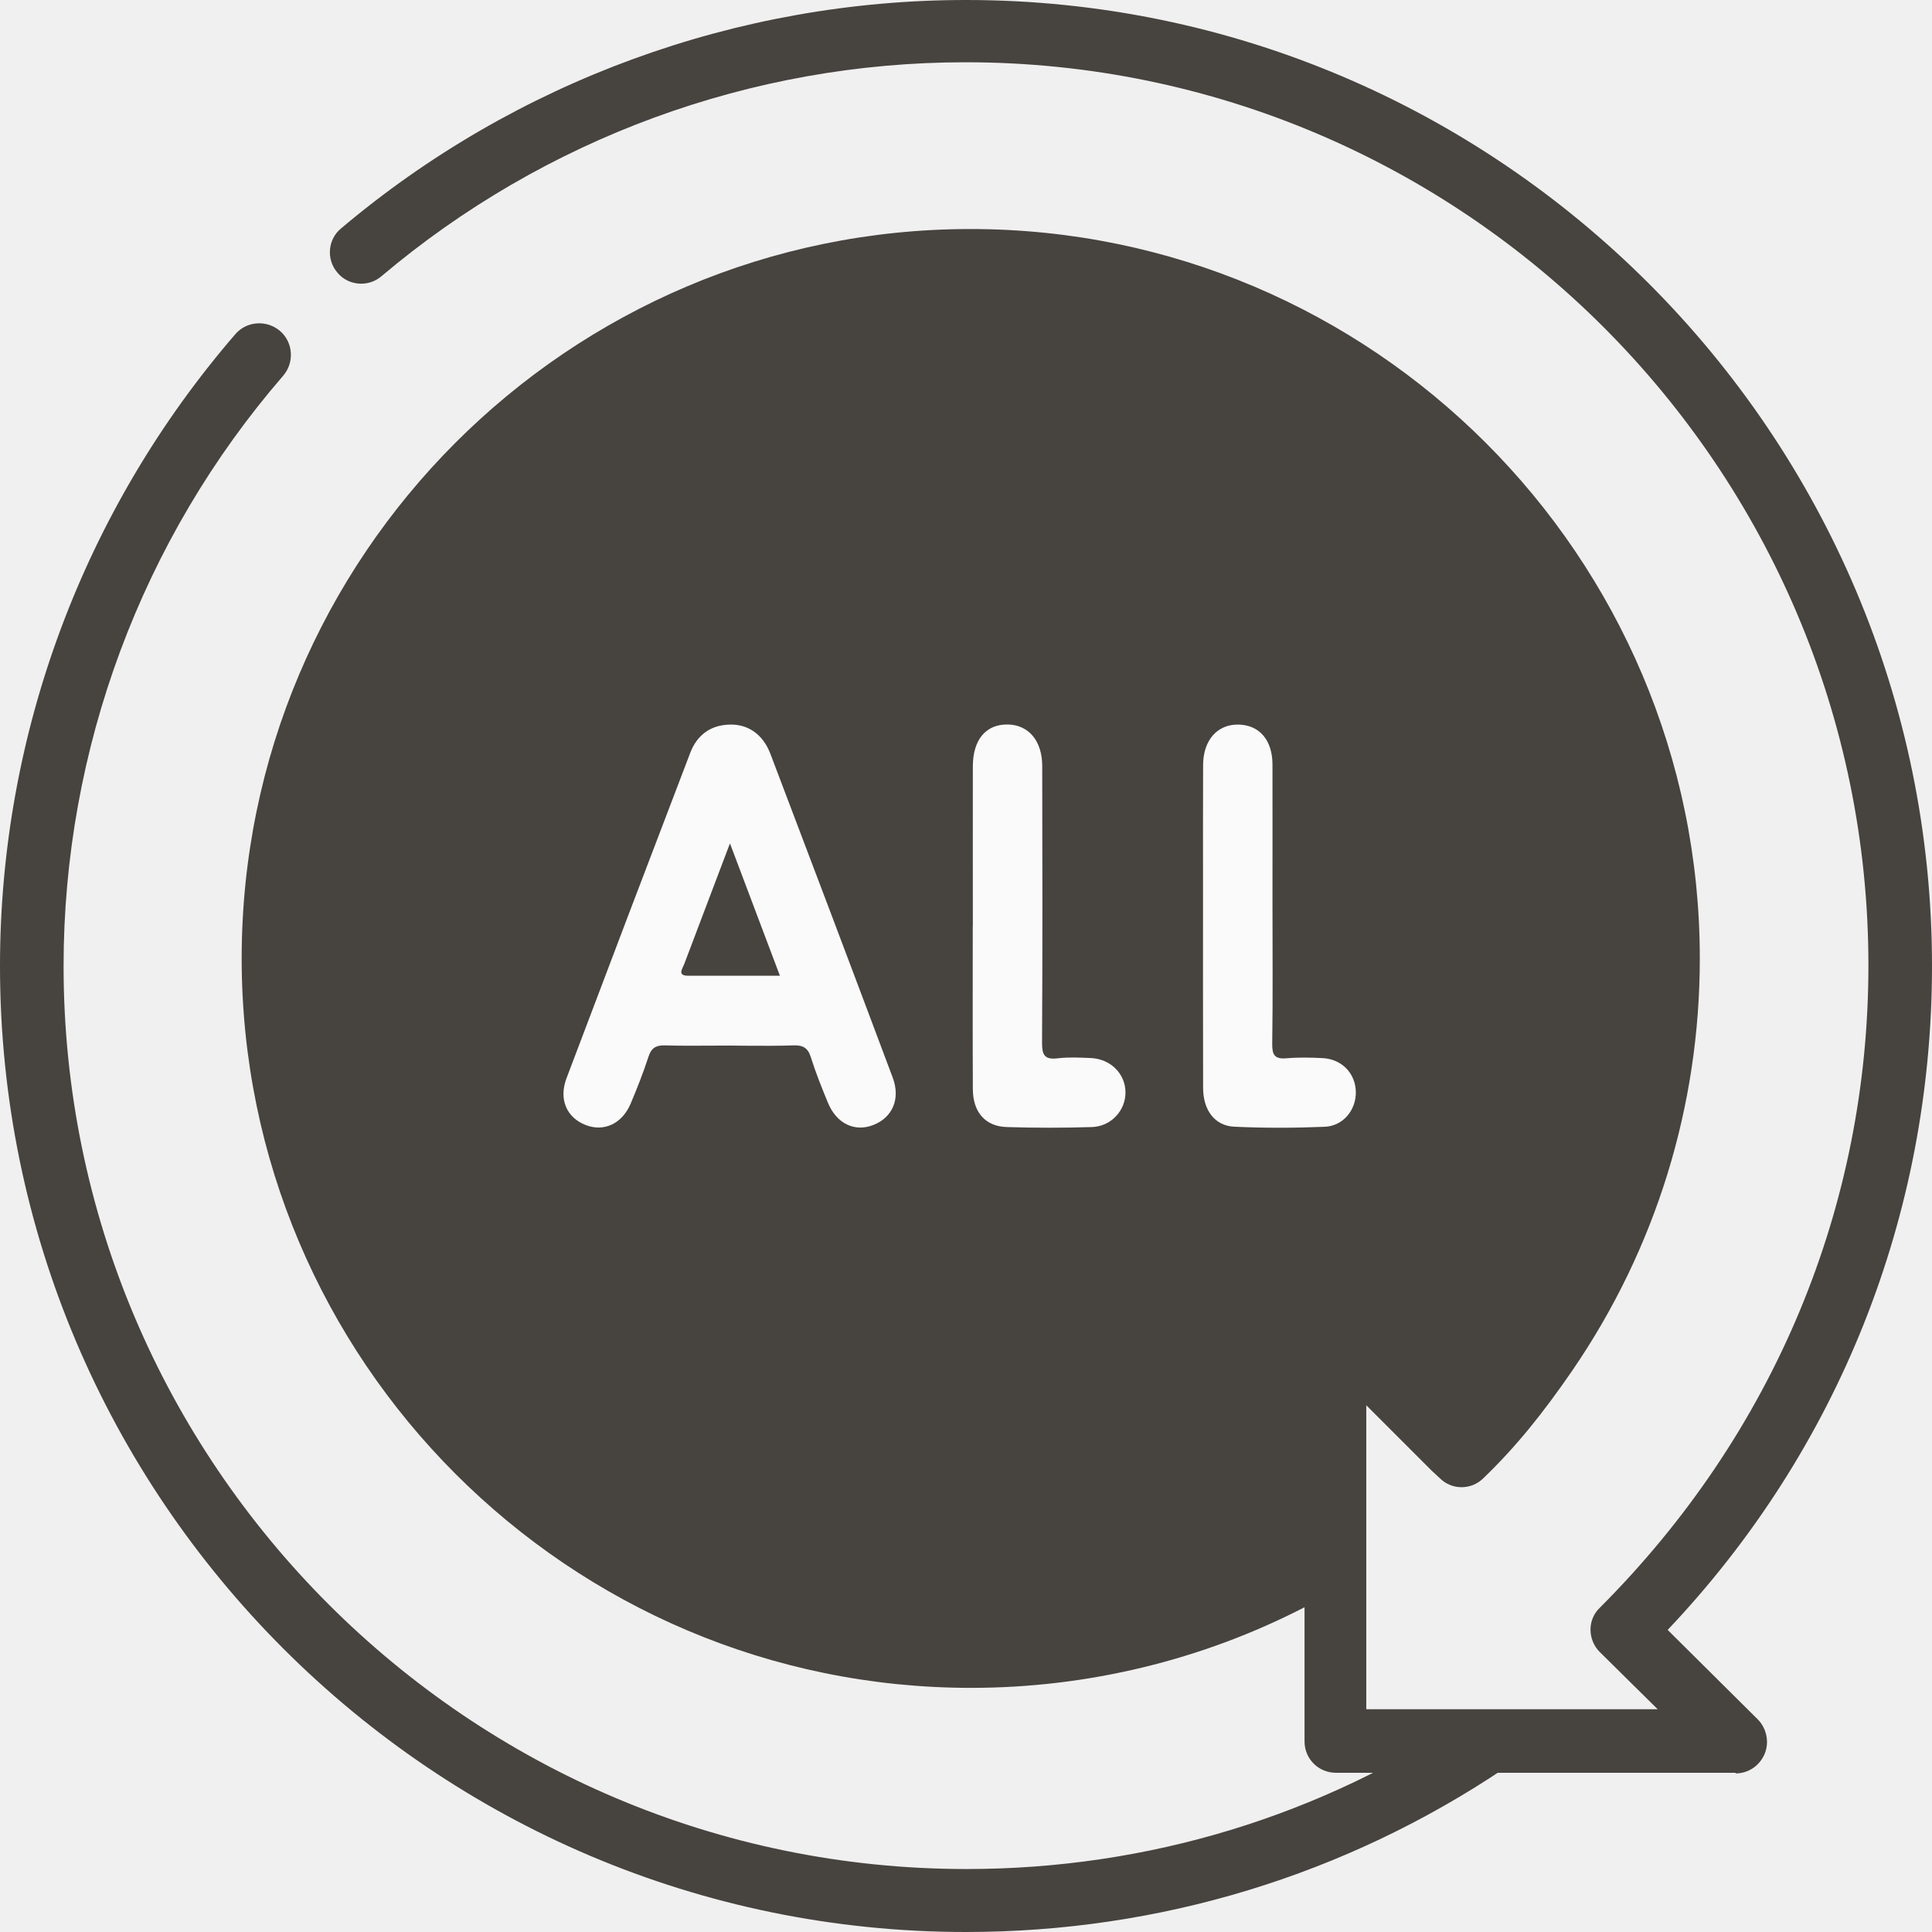
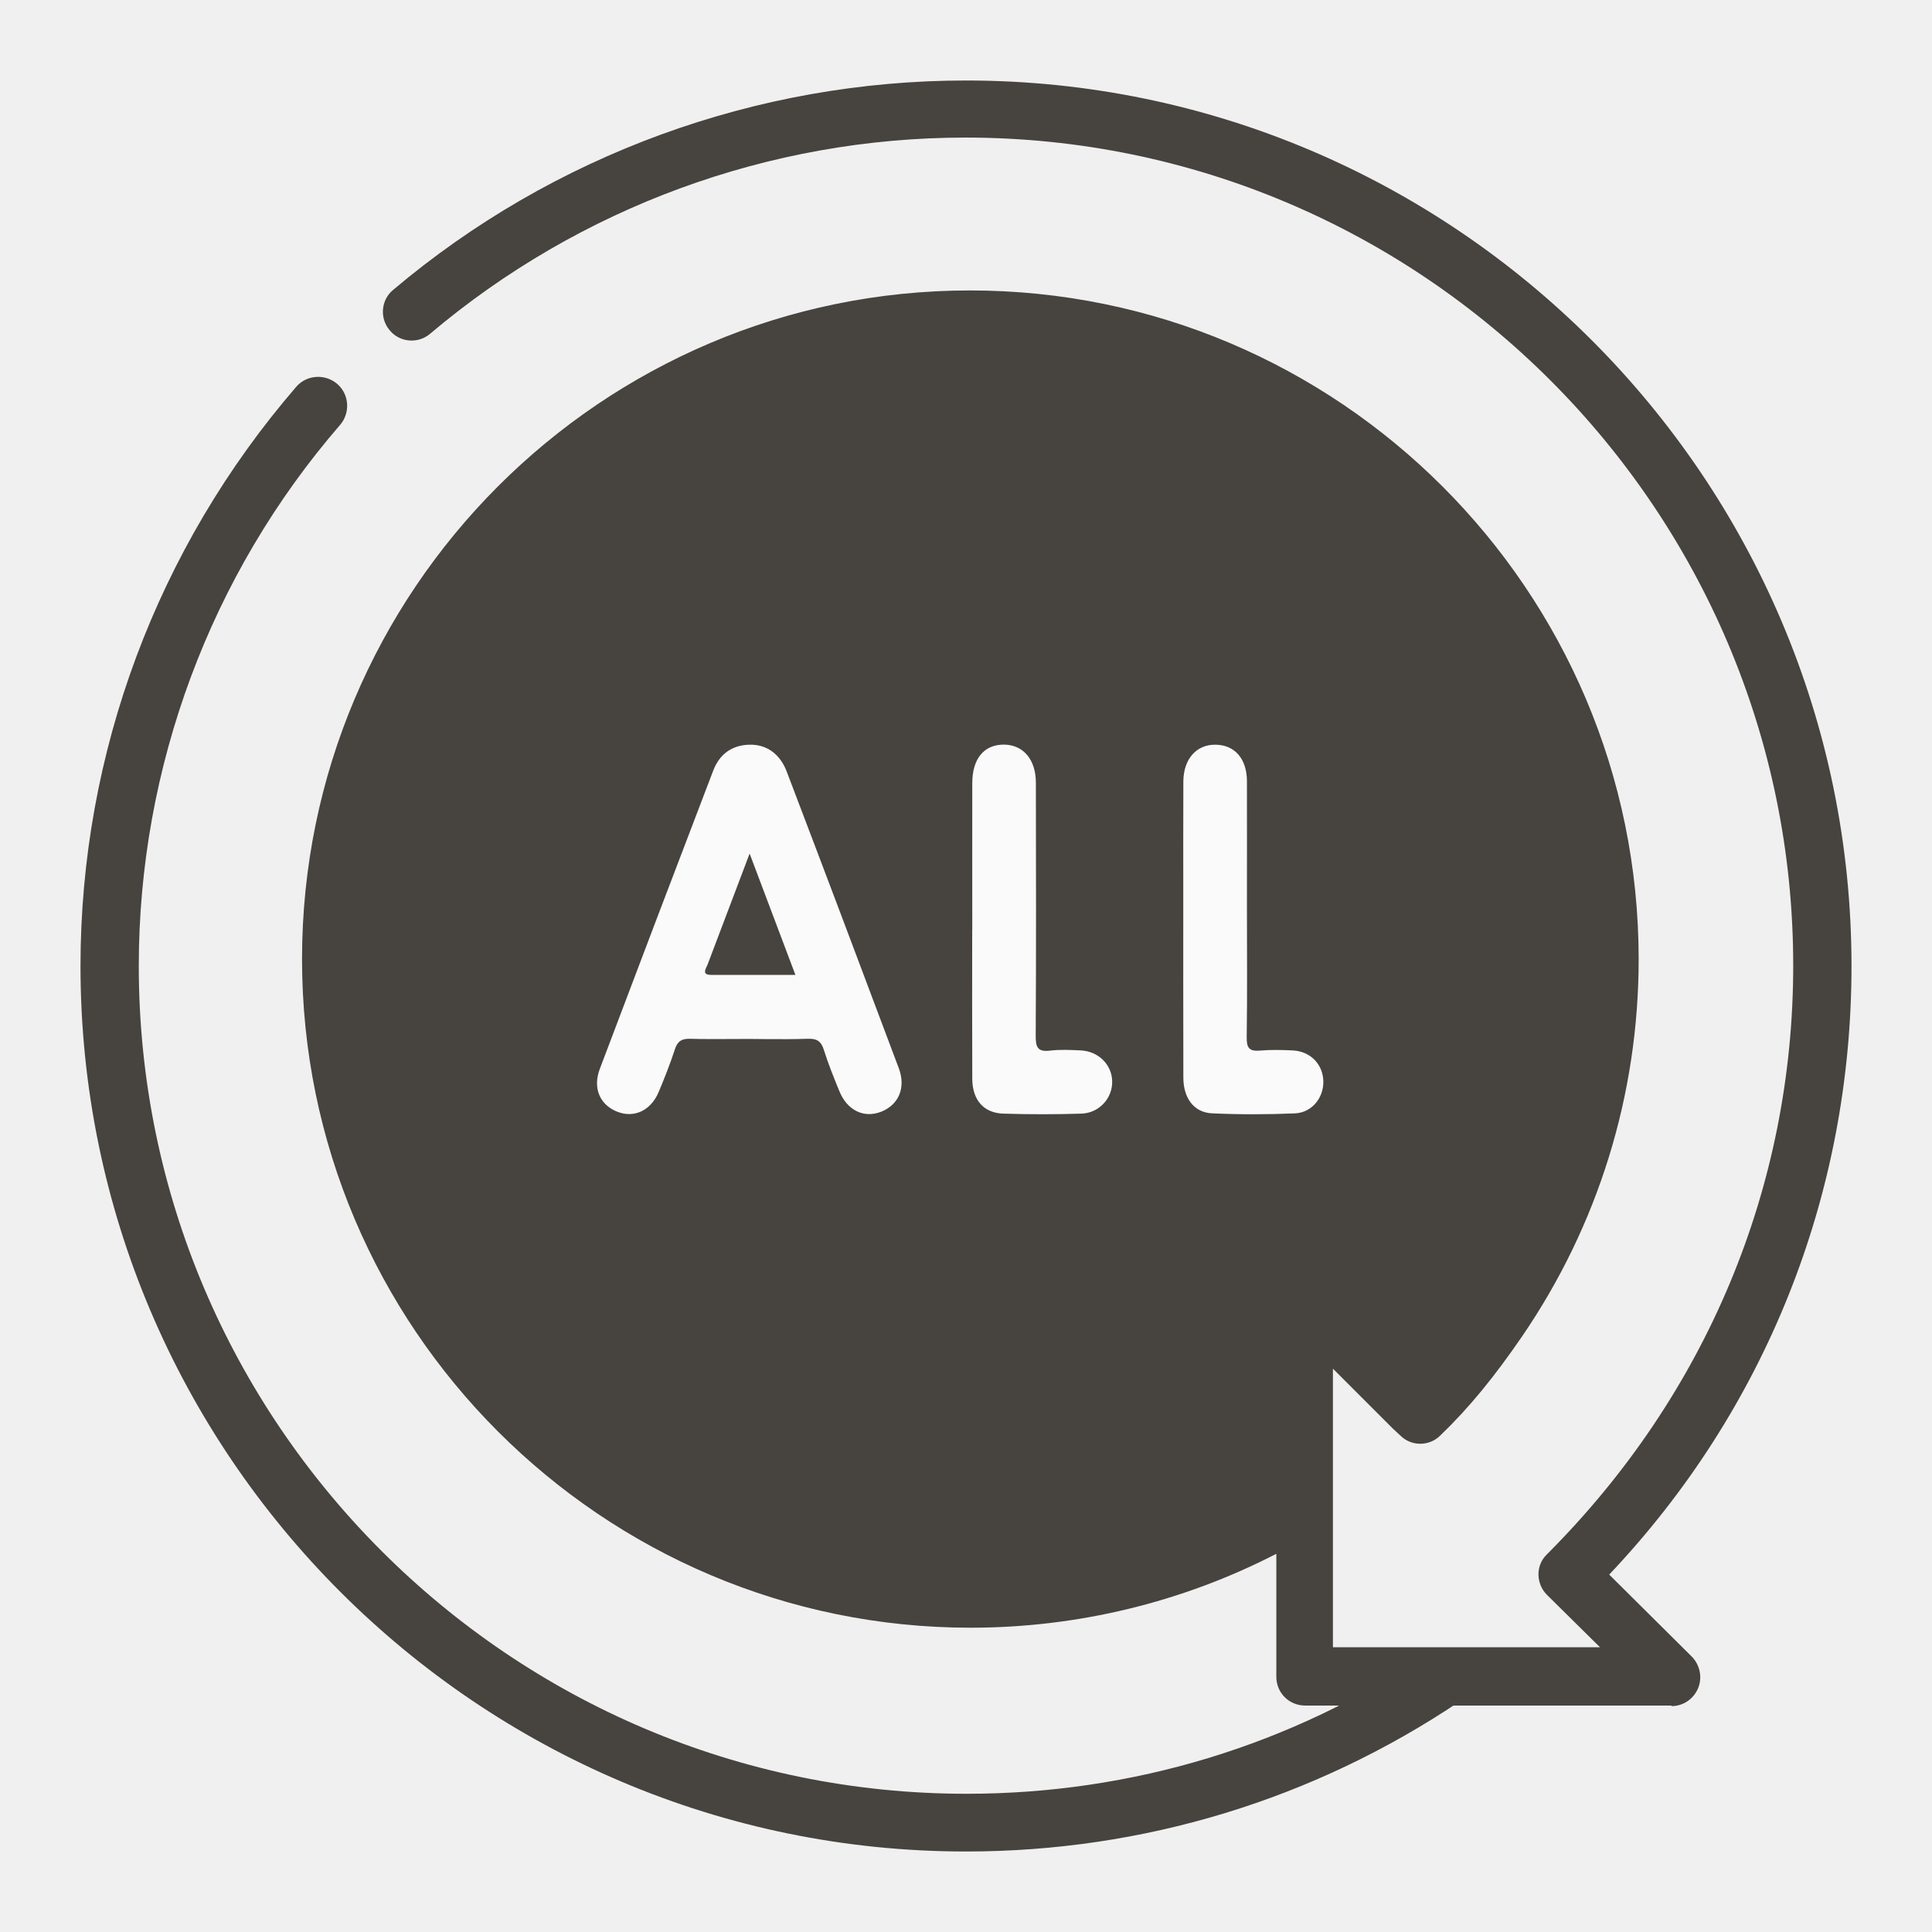
- <svg xmlns="http://www.w3.org/2000/svg" width="22" height="22" viewBox="0 0 22 22" fill="none">
-   <g clip-path="url(#clip0_1426_4655)">
-     <path d="M15.214 17.858C14.003 18.603 12.576 19.033 11.057 19.033C6.665 19.033 3.11 15.472 3.11 11.086C3.11 6.7 6.665 3.132 11.05 3.132C15.436 3.132 18.997 6.693 18.997 11.079C18.997 12.741 18.489 14.282 17.614 15.558C17.32 15.995 17.02 16.367 16.647 16.733L16.554 16.647L15.207 15.3V17.851L15.214 17.858Z" fill="#47433F" />
-     <path d="M11 22C4.937 22 0 17.062 0 11C0 8.356 0.953 5.805 2.68 3.805C2.809 3.655 3.038 3.64 3.189 3.769C3.339 3.898 3.354 4.128 3.225 4.278C1.612 6.141 0.724 8.535 0.724 11C0.724 16.668 5.339 21.283 11.007 21.283C13.064 21.283 15.049 20.681 16.747 19.535C16.912 19.427 17.134 19.47 17.242 19.635C17.349 19.8 17.306 20.022 17.141 20.13C15.321 21.355 13.2 22 11 22Z" fill="#47433F" />
-     <path d="M19.764 20.187H15.214C15.013 20.187 14.855 20.029 14.855 19.829V18.302C13.687 18.904 12.383 19.22 11.057 19.22C6.478 19.22 2.752 15.493 2.752 10.914C2.752 6.335 6.471 2.608 11.05 2.608C15.629 2.608 19.356 6.335 19.356 10.914C19.356 12.598 18.854 14.218 17.908 15.601C17.564 16.102 17.256 16.482 16.891 16.833C16.754 16.969 16.532 16.969 16.396 16.833L16.303 16.747L15.558 16.002V19.463H18.876L18.216 18.811C18.08 18.675 18.073 18.446 18.216 18.309C20.201 16.324 21.276 13.738 21.276 10.993C21.276 5.324 16.661 0.709 10.993 0.709C8.556 0.709 6.199 1.577 4.343 3.146C4.192 3.275 3.963 3.253 3.841 3.103C3.712 2.952 3.734 2.723 3.884 2.601C5.869 0.924 8.399 0 11 0C17.062 0 22 4.937 22 11C22 13.838 20.932 16.511 18.99 18.56L20.015 19.578C20.115 19.678 20.151 19.836 20.094 19.972C20.037 20.108 19.907 20.194 19.764 20.194V20.187ZM11.05 3.325C6.865 3.325 3.461 6.729 3.461 10.914C3.461 15.099 6.865 18.503 11.05 18.503C12.39 18.503 13.702 18.152 14.848 17.485V15.142C14.848 14.999 14.934 14.87 15.07 14.812C15.207 14.755 15.357 14.791 15.457 14.891L16.633 16.066C16.862 15.816 17.077 15.536 17.313 15.192C18.18 13.931 18.632 12.448 18.632 10.914C18.632 6.729 15.228 3.325 11.043 3.325H11.05Z" fill="#47433F" />
-     <path d="M14.49 10.285C14.49 10.819 14.495 11.353 14.487 11.887C14.486 12.013 14.515 12.062 14.648 12.051C14.785 12.039 14.925 12.042 15.063 12.049C15.28 12.061 15.434 12.222 15.439 12.431C15.444 12.638 15.296 12.823 15.083 12.831C14.741 12.845 14.397 12.846 14.055 12.83C13.832 12.82 13.7 12.641 13.7 12.387C13.698 11.623 13.699 10.858 13.699 10.094C13.699 9.632 13.698 9.171 13.7 8.71C13.701 8.428 13.863 8.246 14.103 8.251C14.34 8.255 14.489 8.427 14.49 8.704C14.491 9.231 14.49 9.758 14.49 10.286V10.285Z" fill="#FAFAFA" />
-     <path d="M11.078 10.546C11.078 9.94 11.077 9.334 11.078 8.728C11.078 8.421 11.228 8.245 11.478 8.25C11.714 8.255 11.868 8.437 11.868 8.724C11.87 9.772 11.872 10.819 11.866 11.867C11.865 12.01 11.89 12.07 12.046 12.051C12.169 12.036 12.296 12.043 12.42 12.048C12.644 12.057 12.813 12.225 12.816 12.434C12.82 12.642 12.655 12.827 12.433 12.834C12.111 12.844 11.787 12.844 11.465 12.834C11.22 12.827 11.08 12.665 11.078 12.404C11.075 11.784 11.077 11.165 11.077 10.546H11.078Z" fill="#FAFAFA" />
-     <path fill-rule="evenodd" clip-rule="evenodd" d="M8.089 11.907C8.16 11.907 8.23 11.906 8.301 11.906C8.372 11.906 8.443 11.907 8.513 11.908C8.687 11.909 8.86 11.91 9.033 11.904C9.142 11.9 9.199 11.93 9.233 12.038C9.288 12.214 9.357 12.385 9.427 12.555C9.524 12.794 9.732 12.895 9.946 12.81C10.162 12.725 10.256 12.514 10.166 12.272C9.705 11.042 9.24 9.813 8.773 8.585C8.689 8.363 8.519 8.245 8.31 8.251C8.088 8.256 7.936 8.372 7.859 8.575C7.387 9.809 6.918 11.042 6.451 12.278C6.36 12.519 6.453 12.728 6.672 12.812C6.879 12.891 7.084 12.796 7.181 12.568C7.255 12.393 7.325 12.215 7.384 12.034C7.416 11.935 7.467 11.902 7.569 11.904C7.742 11.909 7.916 11.908 8.089 11.907ZM8.33 9.651L8.312 9.604L8.296 9.646C8.116 10.121 7.953 10.55 7.791 10.979C7.787 10.988 7.783 10.998 7.778 11.008C7.755 11.058 7.73 11.111 7.839 11.111C8.064 11.111 8.289 11.111 8.521 11.111C8.639 11.111 8.759 11.111 8.881 11.111C8.697 10.624 8.522 10.161 8.33 9.651Z" fill="#FAFAFA" />
+ <svg xmlns="http://www.w3.org/2000/svg" width="24" height="24" viewBox="0 0 24 24" fill="none">
+   <g clip-path="url(#clip0_4999_673)">
+     <path d="M16.214 18.858C15.003 19.603 13.576 20.033 12.057 20.033C7.665 20.033 4.11 16.472 4.11 12.086C4.11 7.7 7.665 4.132 12.05 4.132C16.436 4.132 19.997 7.693 19.997 12.079C19.997 13.741 19.489 15.282 18.614 16.558C18.32 16.995 18.02 17.367 17.647 17.733L17.554 17.647L16.206 16.3V18.851L16.214 18.858Z" fill="#47433F" />
+     <path d="M12 23C5.937 23 1 18.062 1 12C1 9.356 1.953 6.805 3.68 4.805C3.809 4.655 4.038 4.64 4.189 4.769C4.339 4.898 4.354 5.128 4.225 5.278C2.612 7.141 1.724 9.535 1.724 12C1.724 17.668 6.339 22.283 12.007 22.283C14.064 22.283 16.049 21.681 17.747 20.535C17.912 20.427 18.134 20.47 18.242 20.635C18.349 20.8 18.306 21.022 18.141 21.13C16.321 22.355 14.2 23 12 23Z" fill="#47433F" />
+     <path d="M20.764 21.187H16.214C16.013 21.187 15.855 21.029 15.855 20.829V19.302C14.687 19.904 13.383 20.22 12.057 20.22C7.478 20.22 3.752 16.493 3.752 11.914C3.752 7.335 7.471 3.608 12.05 3.608C16.629 3.608 20.356 7.335 20.356 11.914C20.356 13.598 19.854 15.218 18.908 16.601C18.564 17.102 18.256 17.482 17.891 17.833C17.754 17.969 17.532 17.969 17.396 17.833L17.303 17.747L16.558 17.002V20.463H19.876L19.216 19.811C19.08 19.675 19.073 19.446 19.216 19.309C21.201 17.324 22.276 14.738 22.276 11.993C22.276 6.324 17.661 1.709 11.993 1.709C9.556 1.709 7.199 2.577 5.343 4.146C5.192 4.275 4.963 4.253 4.841 4.103C4.712 3.952 4.734 3.723 4.884 3.601C6.869 1.924 9.399 1 12 1C18.062 1 23 5.937 23 12C23 14.838 21.932 17.511 19.99 19.56L21.015 20.578C21.115 20.678 21.151 20.836 21.094 20.972C21.037 21.108 20.907 21.194 20.764 21.194V21.187ZM12.05 4.325C7.865 4.325 4.461 7.729 4.461 11.914C4.461 16.099 7.865 19.503 12.05 19.503C13.39 19.503 14.702 19.152 15.848 18.485V16.142C15.848 15.999 15.934 15.87 16.07 15.812C16.206 15.755 16.357 15.791 16.457 15.891L17.633 17.066C17.862 16.816 18.077 16.536 18.313 16.192C19.18 14.931 19.632 13.448 19.632 11.914C19.632 7.729 16.228 4.325 12.043 4.325H12.05Z" fill="#47433F" />
+     <path d="M15.49 11.285C15.49 11.819 15.495 12.353 15.487 12.887C15.486 13.013 15.515 13.062 15.648 13.051C15.785 13.039 15.925 13.042 16.063 13.049C16.28 13.061 16.434 13.222 16.439 13.431C16.444 13.638 16.296 13.823 16.083 13.831C15.741 13.845 15.397 13.846 15.055 13.83C14.832 13.82 14.7 13.641 14.7 13.387C14.698 12.623 14.699 11.858 14.699 11.094C14.699 10.632 14.698 10.171 14.7 9.71C14.701 9.428 14.863 9.246 15.103 9.251C15.34 9.255 15.489 9.427 15.49 9.704C15.491 10.231 15.49 10.758 15.49 11.286V11.285Z" fill="#FAFAFA" />
+     <path d="M12.078 11.546C12.078 10.94 12.077 10.334 12.078 9.728C12.078 9.421 12.228 9.245 12.478 9.25C12.714 9.255 12.868 9.437 12.868 9.724C12.87 10.772 12.872 11.819 12.866 12.867C12.865 13.01 12.89 13.07 13.046 13.051C13.169 13.036 13.296 13.043 13.42 13.048C13.644 13.057 13.813 13.225 13.816 13.434C13.82 13.642 13.655 13.827 13.433 13.834C13.111 13.844 12.787 13.844 12.465 13.834C12.22 13.827 12.08 13.665 12.078 13.404C12.075 12.784 12.077 12.165 12.077 11.546H12.078Z" fill="#FAFAFA" />
+     <path fill-rule="evenodd" clip-rule="evenodd" d="M9.089 12.907C9.16 12.907 9.23 12.906 9.301 12.906C9.372 12.906 9.443 12.907 9.513 12.908C9.687 12.909 9.86 12.91 10.033 12.904C10.142 12.9 10.199 12.93 10.233 13.038C10.288 13.214 10.357 13.385 10.427 13.555C10.524 13.794 10.732 13.895 10.947 13.81C11.162 13.725 11.256 13.514 11.166 13.272C10.705 12.042 10.241 10.813 9.773 9.585C9.689 9.363 9.519 9.245 9.31 9.251C9.088 9.256 8.936 9.372 8.859 9.575C8.387 10.809 7.918 12.042 7.451 13.278C7.36 13.519 7.453 13.728 7.672 13.812C7.879 13.891 8.084 13.796 8.181 13.568C8.255 13.393 8.325 13.215 8.384 13.034C8.416 12.935 8.467 12.902 8.569 12.904C8.742 12.909 8.916 12.908 9.089 12.907ZM9.33 10.651L9.312 10.604L9.296 10.646C9.116 11.121 8.953 11.55 8.791 11.979C8.787 11.988 8.783 11.998 8.778 12.008C8.755 12.058 8.73 12.111 8.839 12.111C9.064 12.111 9.289 12.111 9.521 12.111C9.639 12.111 9.759 12.111 9.881 12.111C9.697 11.624 9.522 11.161 9.33 10.651Z" fill="#FAFAFA" />
  </g>
  <defs>
-     <clipPath id="clip0_1426_4655">
-       <rect width="22" height="22" fill="white" />
+     <clipPath id="clip0_4999_673">
+       <rect width="22" height="22" fill="white" transform="translate(1 1)" />
    </clipPath>
  </defs>
</svg>
